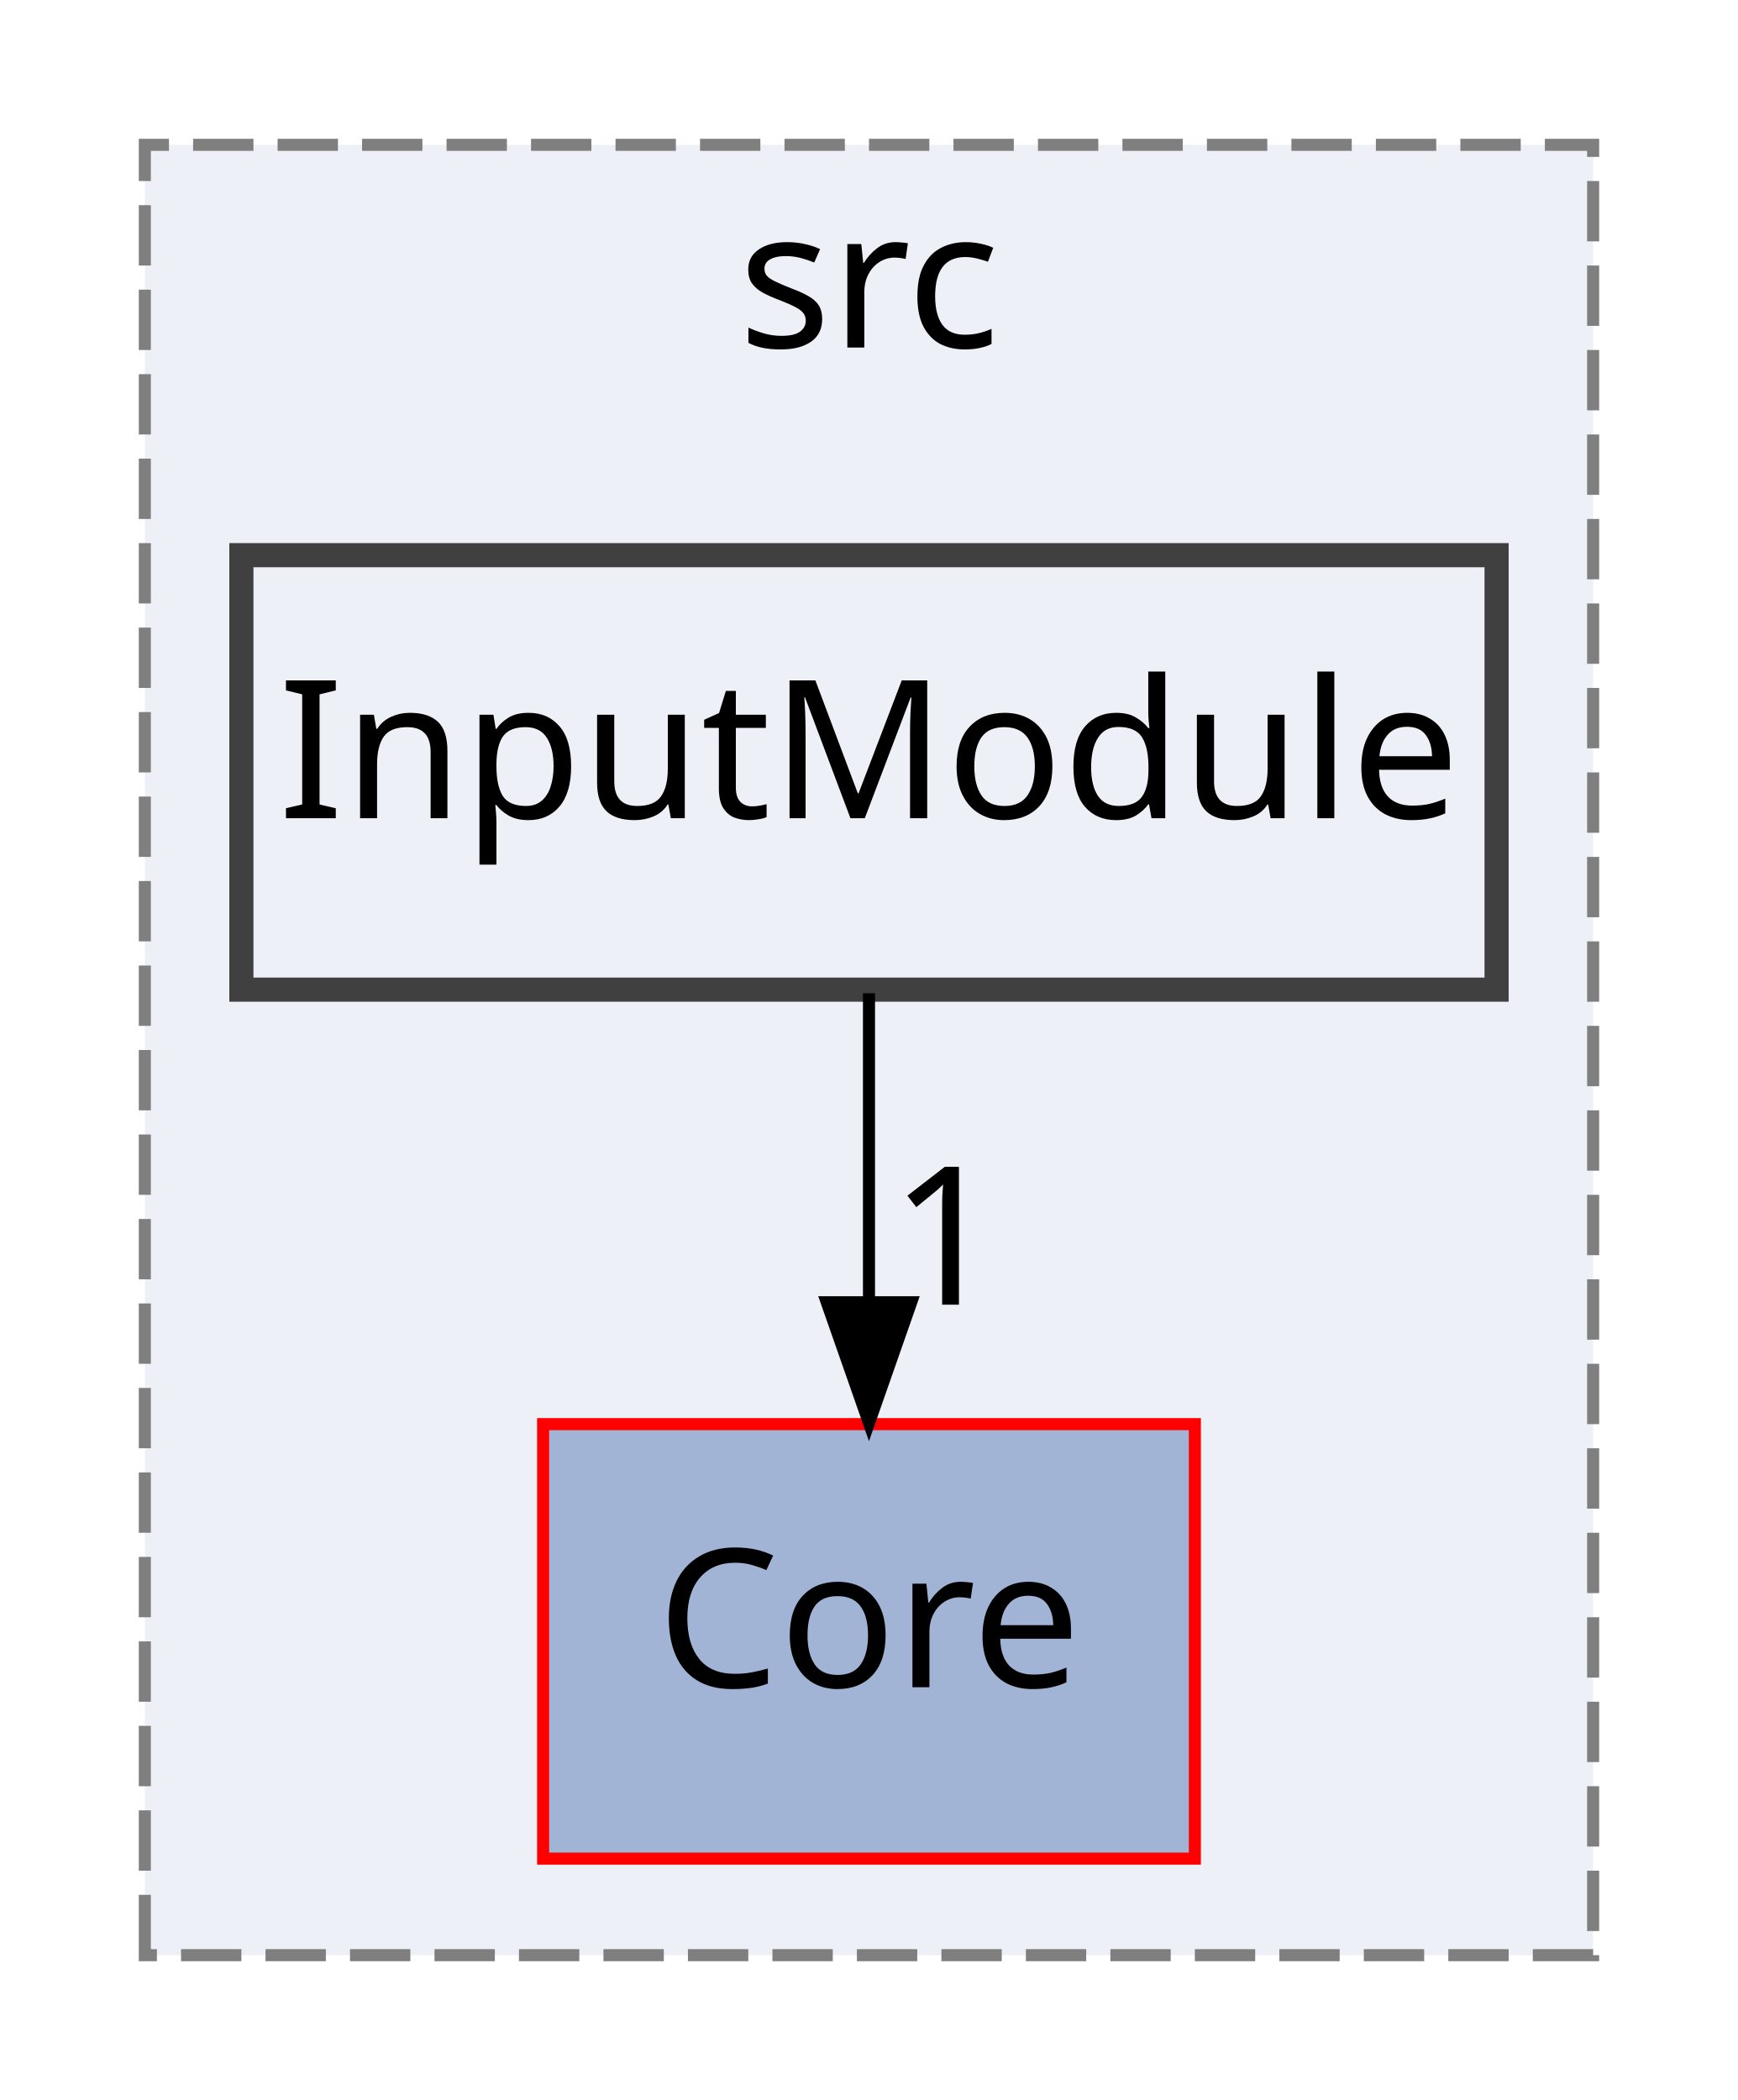
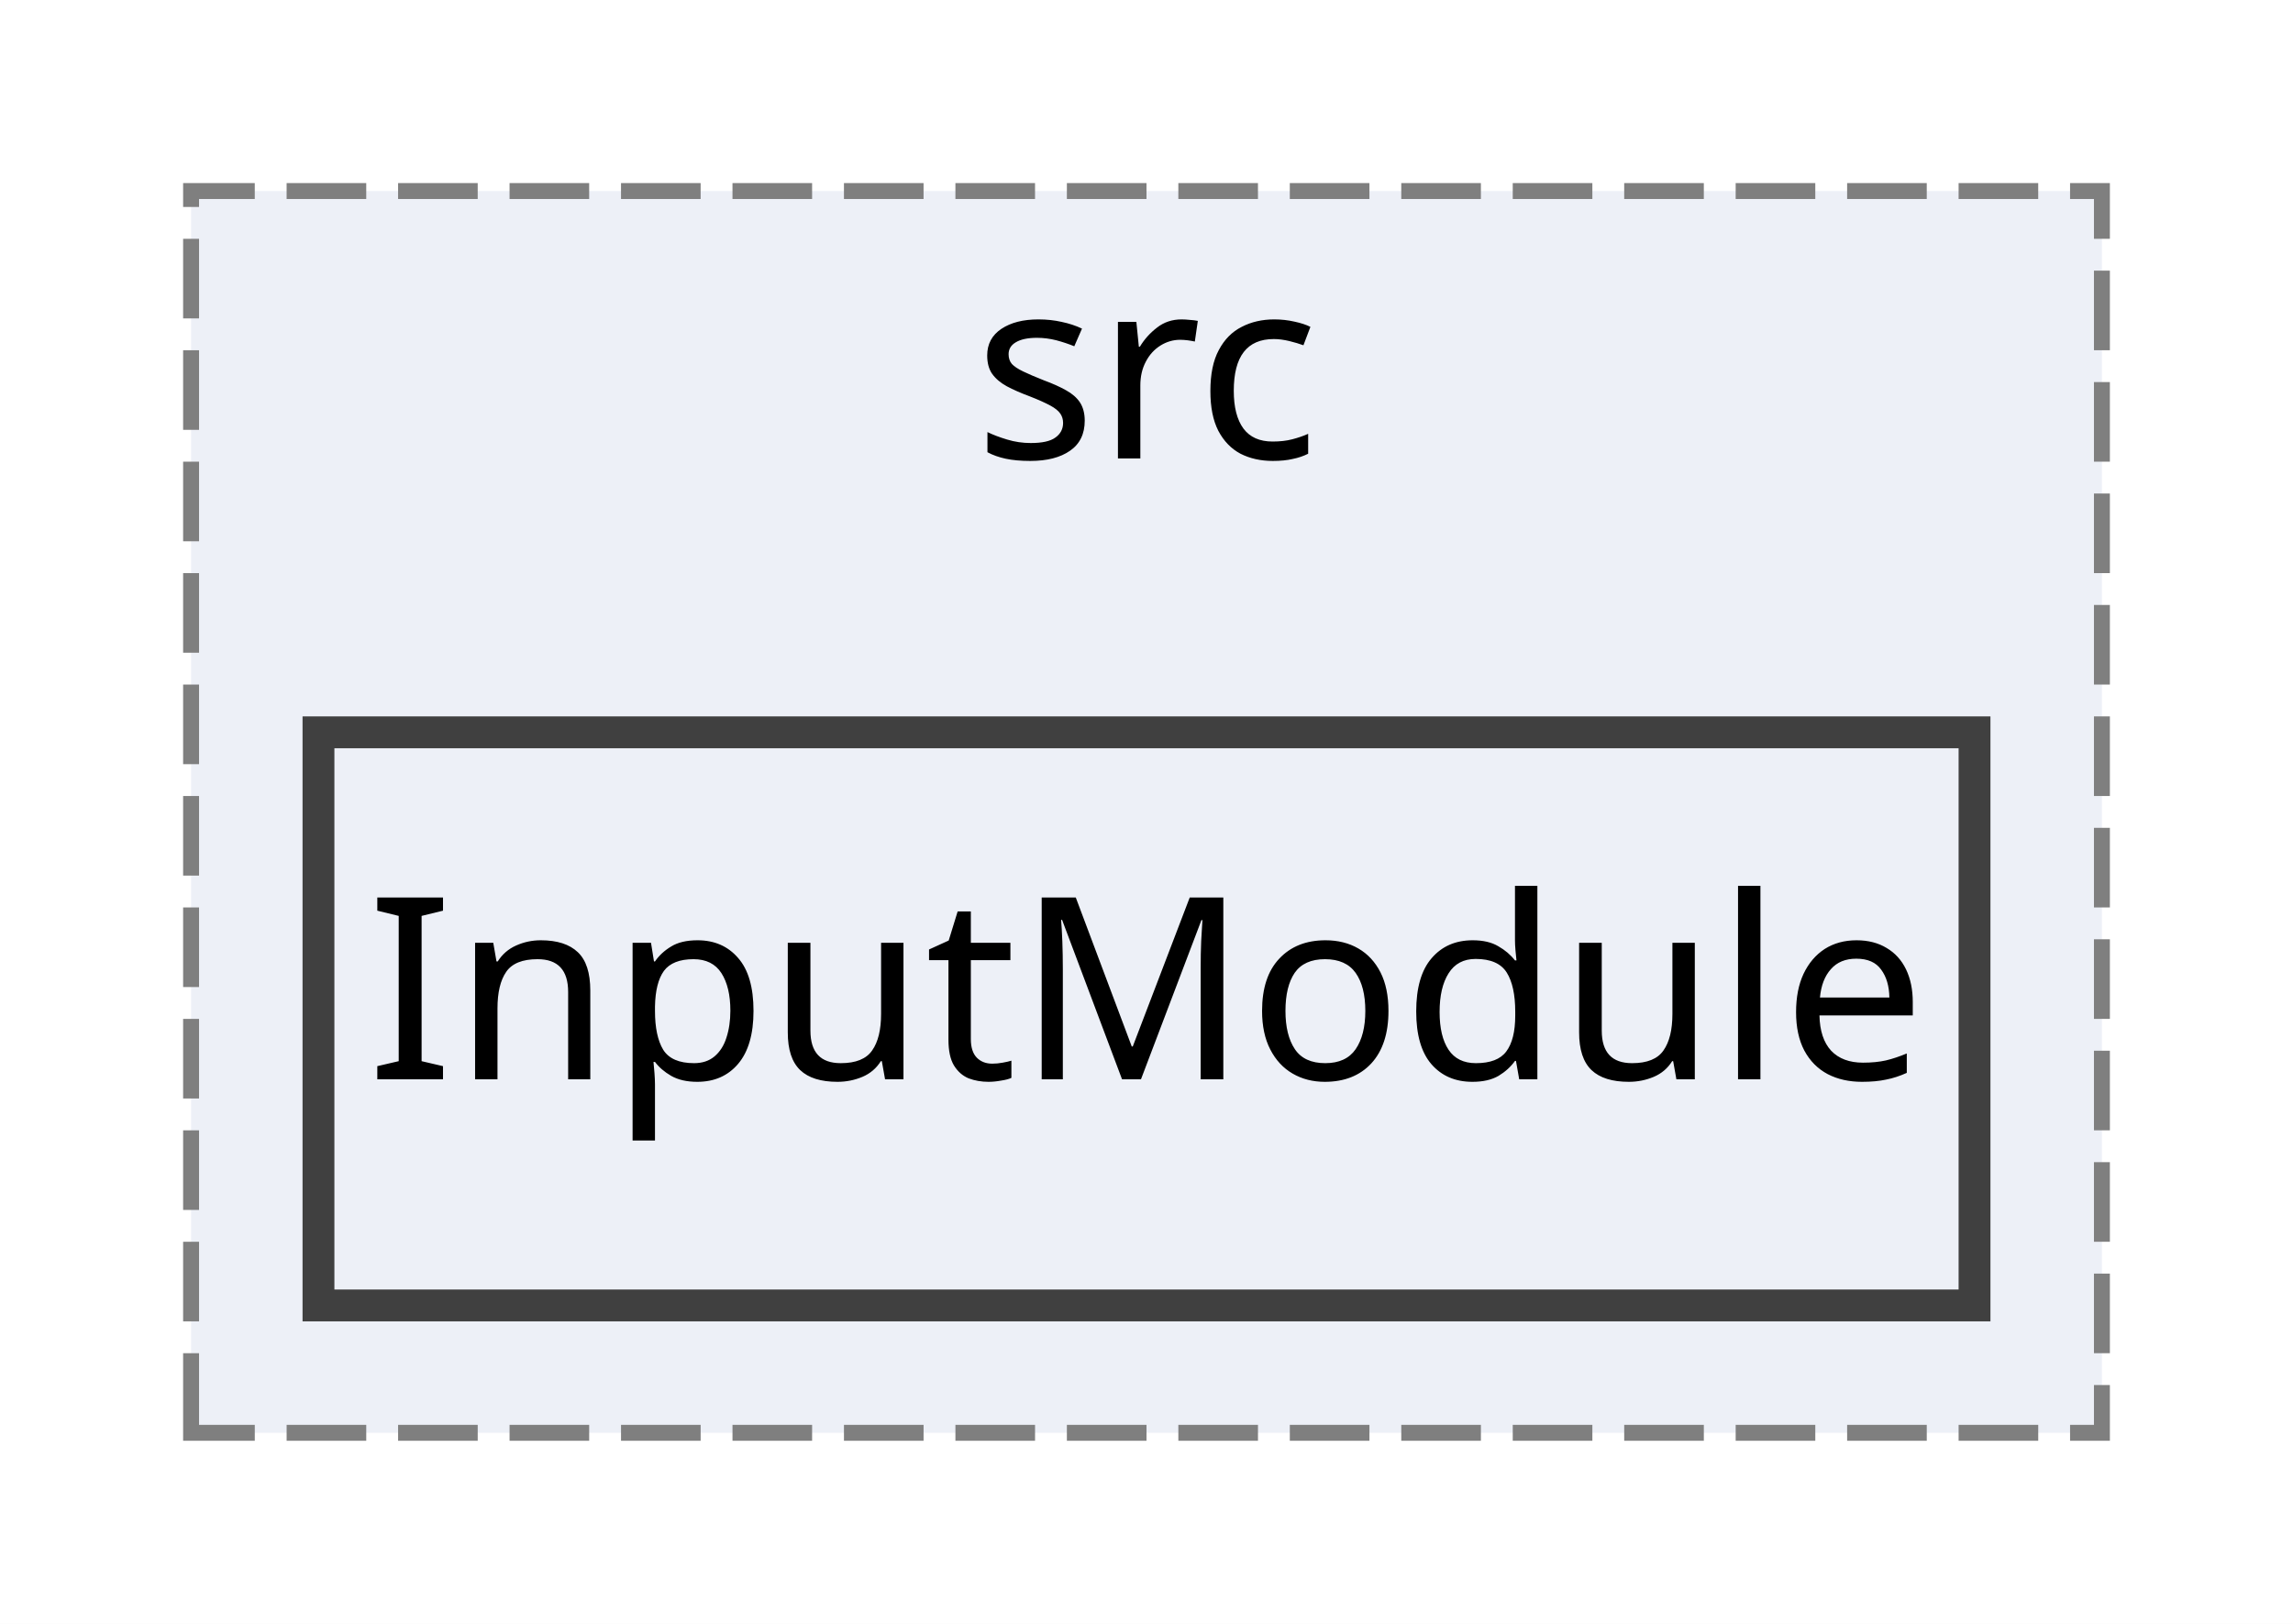
- <svg xmlns="http://www.w3.org/2000/svg" xmlns:xlink="http://www.w3.org/1999/xlink" width="144pt" height="174pt" viewBox="0.00 0.00 144.00 174.00">
-   <g id="graph0" class="graph" transform="scale(1 1) rotate(0) translate(4 170)">
-     <polygon fill="white" stroke="transparent" points="-4,4 -4,-170 140,-170 140,4 -4,4" />
+ <svg xmlns="http://www.w3.org/2000/svg" xmlns:xlink="http://www.w3.org/1999/xlink" width="144pt" height="102pt" viewBox="0.00 0.00 144.00 102.00">
+   <g id="graph0" class="graph" transform="scale(1 1) rotate(0) translate(4 98)">
+     <polygon fill="white" stroke="transparent" points="-4,4 -4,-98 140,-98 140,4 -4,4" />
    <g id="clust1" class="cluster">
      <g id="a_clust1">
        <a xlink:href="dir_11522b5b7e5fd02e7f7980ad4667a586.html" target="_top" xlink:title="src">
-           <polygon fill="#edf0f7" stroke="#7f7f7f" stroke-dasharray="5,2" points="8,-8 8,-158 128,-158 128,-8 8,-8" />
-           <text text-anchor="middle" x="68" y="-141.2" font-family="Source Sans Pro" font-size="16.00">src</text>
+           <polygon fill="#edf0f7" stroke="#7f7f7f" stroke-dasharray="5,2" points="8,-8 8,-86 128,-86 128,-8 8,-8" />
+           <text text-anchor="middle" x="68" y="-69.2" font-family="Source Sans Pro" font-size="16.00">src</text>
        </a>
      </g>
    </g>
    <g id="node1" class="node">
      <g id="a_node1">
-         <a xlink:href="dir_a45b41982f9e45f9e73ec841f70f7600.html" target="_top" xlink:title="Core">
-           <polygon fill="#a2b4d6" stroke="red" points="95,-52 41,-52 41,-16 95,-16 95,-52" />
-           <text text-anchor="middle" x="68" y="-30.2" font-family="Source Sans Pro" font-size="16.00">Core</text>
-         </a>
-       </g>
-     </g>
-     <g id="node2" class="node">
-       <g id="a_node2">
        <a xlink:href="dir_c09111e94496c02b62527b6a0a420d1a.html" target="_top" xlink:title="InputModule">
-           <polygon fill="#edf0f7" stroke="#404040" stroke-width="2" points="120,-124 16,-124 16,-88 120,-88 120,-124" />
-           <text text-anchor="middle" x="68" y="-102.2" font-family="Source Sans Pro" font-size="16.00">InputModule</text>
-         </a>
-       </g>
-     </g>
-     <g id="edge1" class="edge">
-       <path fill="none" stroke="black" d="M68,-87.7C68,-79.98 68,-70.71 68,-62.11" />
-       <polygon fill="black" stroke="black" points="71.5,-62.1 68,-52.1 64.5,-62.1 71.5,-62.1" />
-       <g id="a_edge1-headlabel">
-         <a xlink:href="dir_000010_000003.html" target="_top" xlink:title="1">
-           <text text-anchor="middle" x="74.34" y="-61.9" font-family="Source Sans Pro" font-size="16.00">1</text>
+           <polygon fill="#edf0f7" stroke="#404040" stroke-width="2" points="120,-52 16,-52 16,-16 120,-16 120,-52" />
+           <text text-anchor="middle" x="68" y="-30.2" font-family="Source Sans Pro" font-size="16.00">InputModule</text>
        </a>
      </g>
    </g>
  </g>
</svg>
